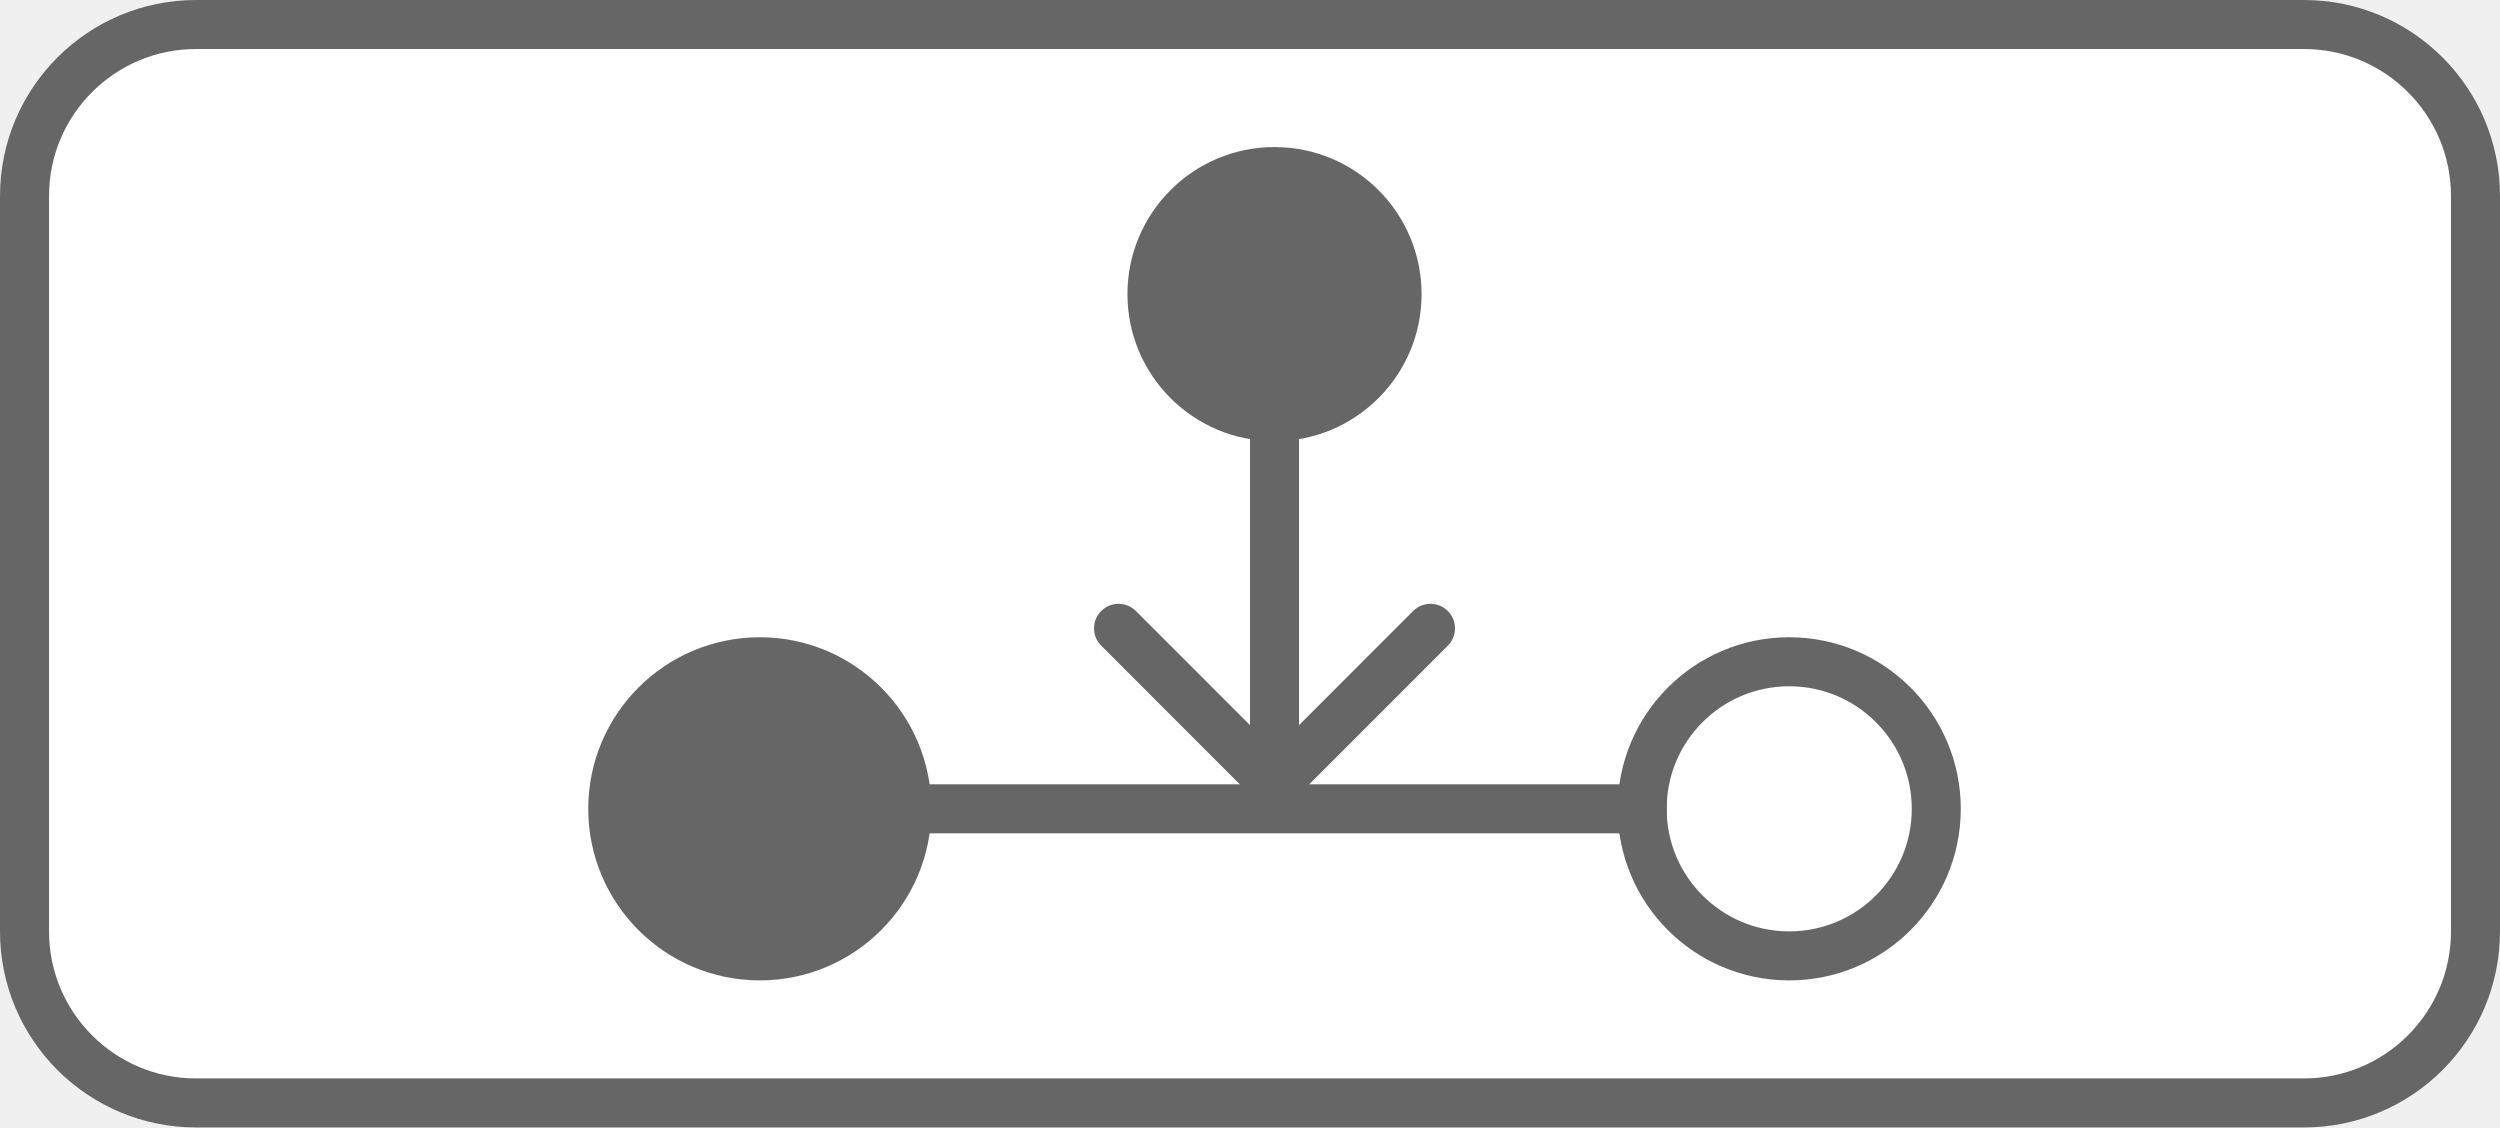
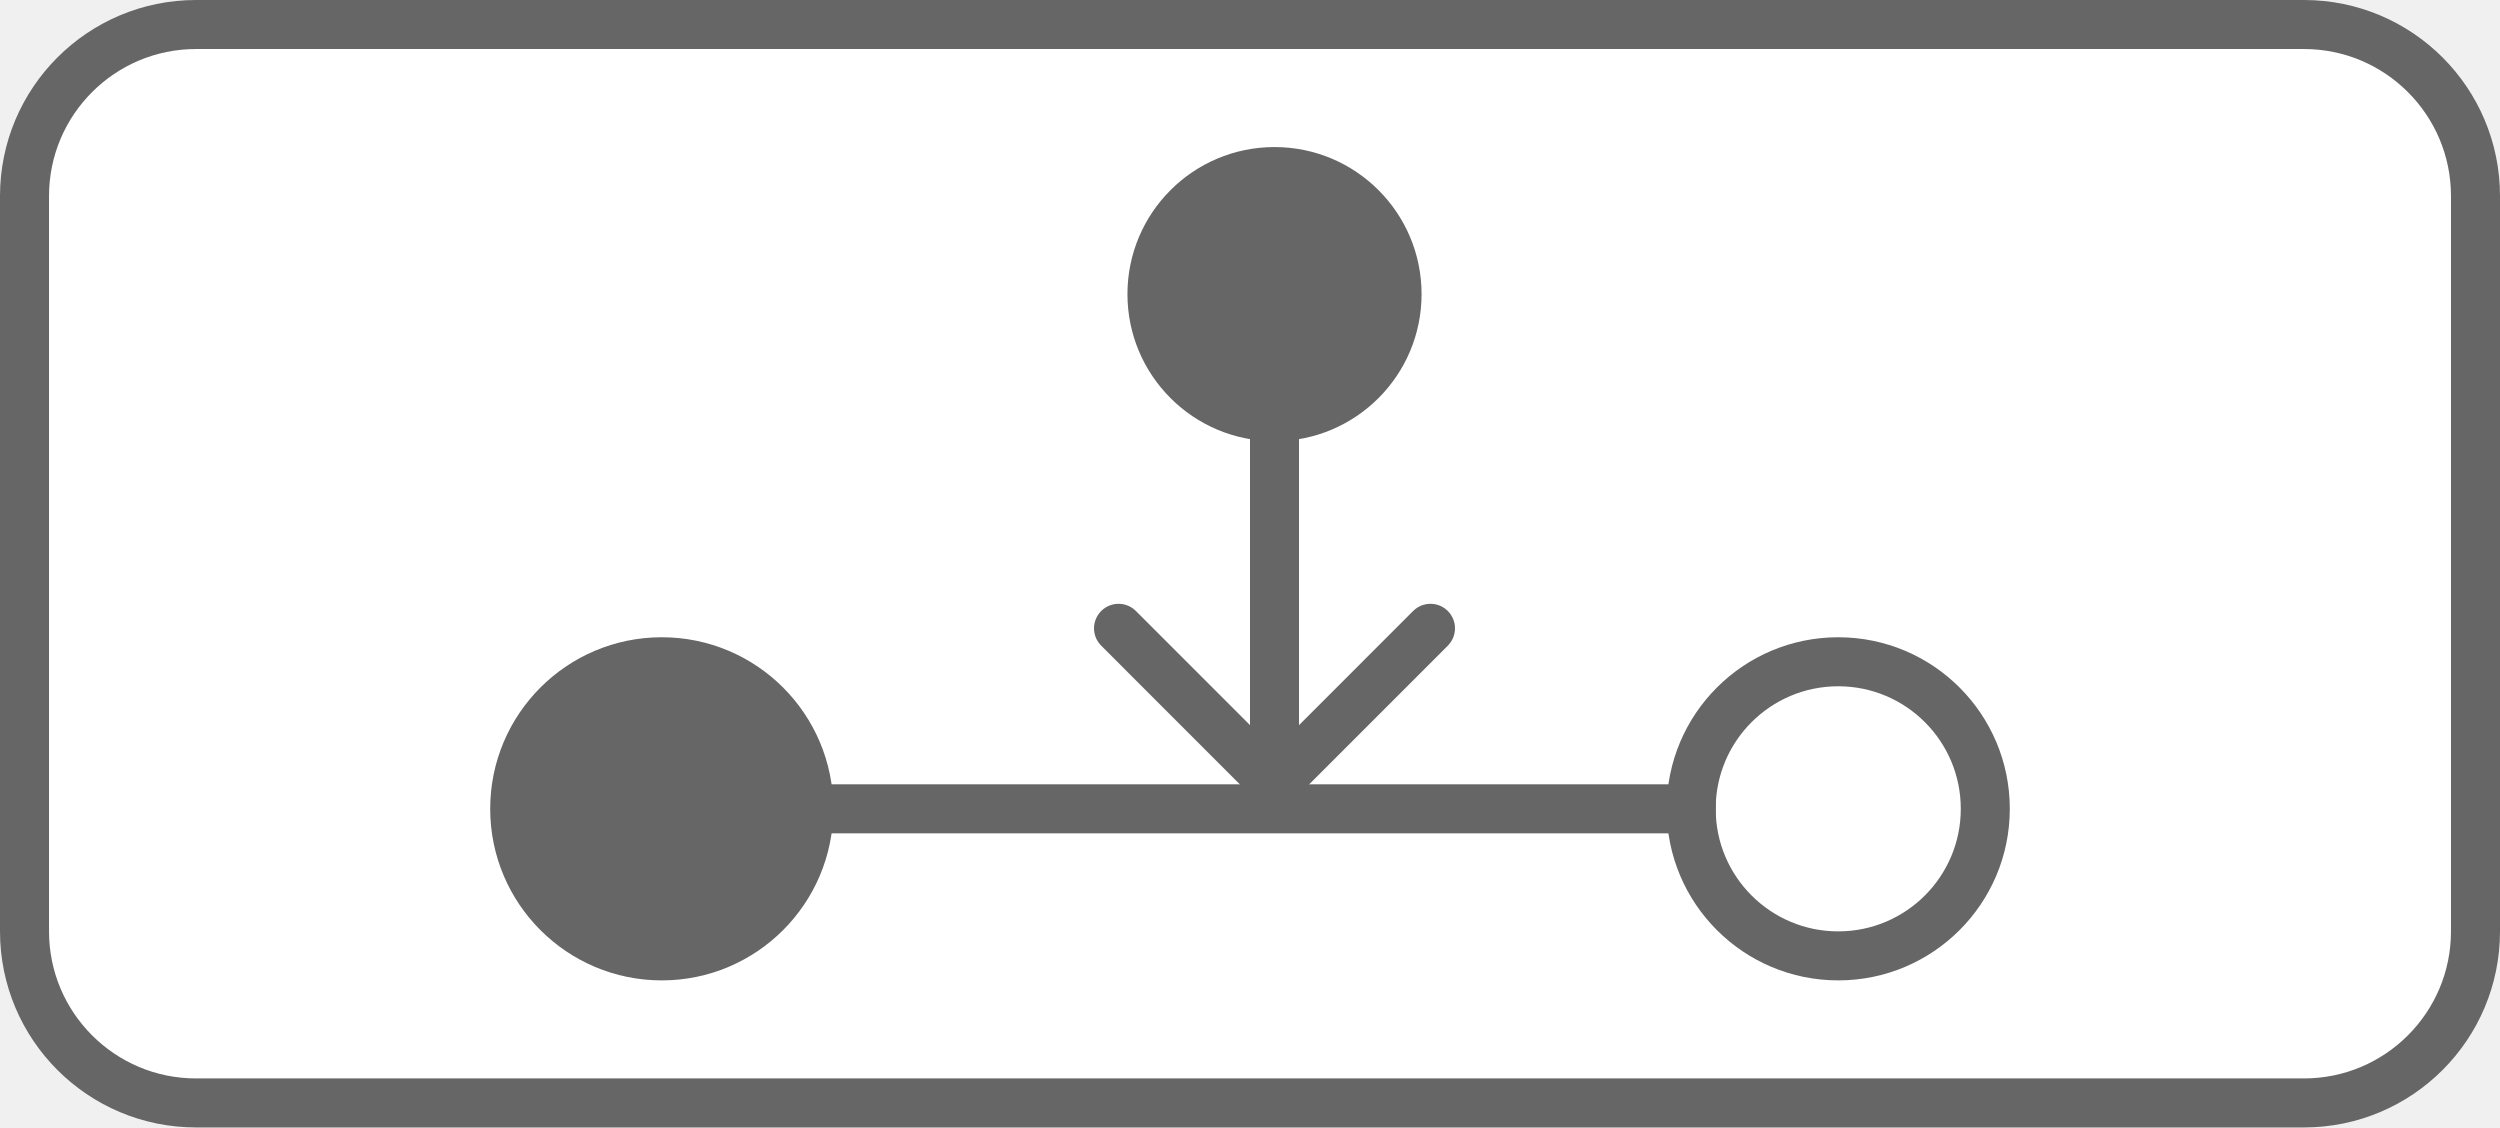
<svg xmlns="http://www.w3.org/2000/svg" width="51" height="23" viewBox="0 0 51 23" fill="none">
  <rect x="0.5" y="0.5" width="50" height="22" rx="3.5" fill="white" stroke="#666666" />
-   <circle cx="15.5" cy="16.5" r="3" fill="#666666" stroke="#666666" />
+   <circle cx="13.5" cy="16.5" r="3" fill="#666666" stroke="#666666" />
  <circle cx="26" cy="6" r="3" fill="#666666" />
-   <circle cx="36.5" cy="16.5" r="3" stroke="#666666" />
-   <line x1="18" y1="16.5" x2="34" y2="16.5" stroke="#666666" />
+   <circle cx="37.5" cy="16.5" r="3" stroke="#666666" />
+   <line x1="16" y1="16.5" x2="35" y2="16.5" stroke="#666666" />
  <path d="M25.646 16.354C25.842 16.549 26.158 16.549 26.354 16.354L29.535 13.172C29.731 12.976 29.731 12.66 29.535 12.464C29.34 12.269 29.024 12.269 28.828 12.464L26 15.293L23.172 12.464C22.976 12.269 22.66 12.269 22.465 12.464C22.269 12.66 22.269 12.976 22.465 13.172L25.646 16.354ZM25.5 8V16H26.5V8H25.5Z" fill="#666666" />
</svg>
